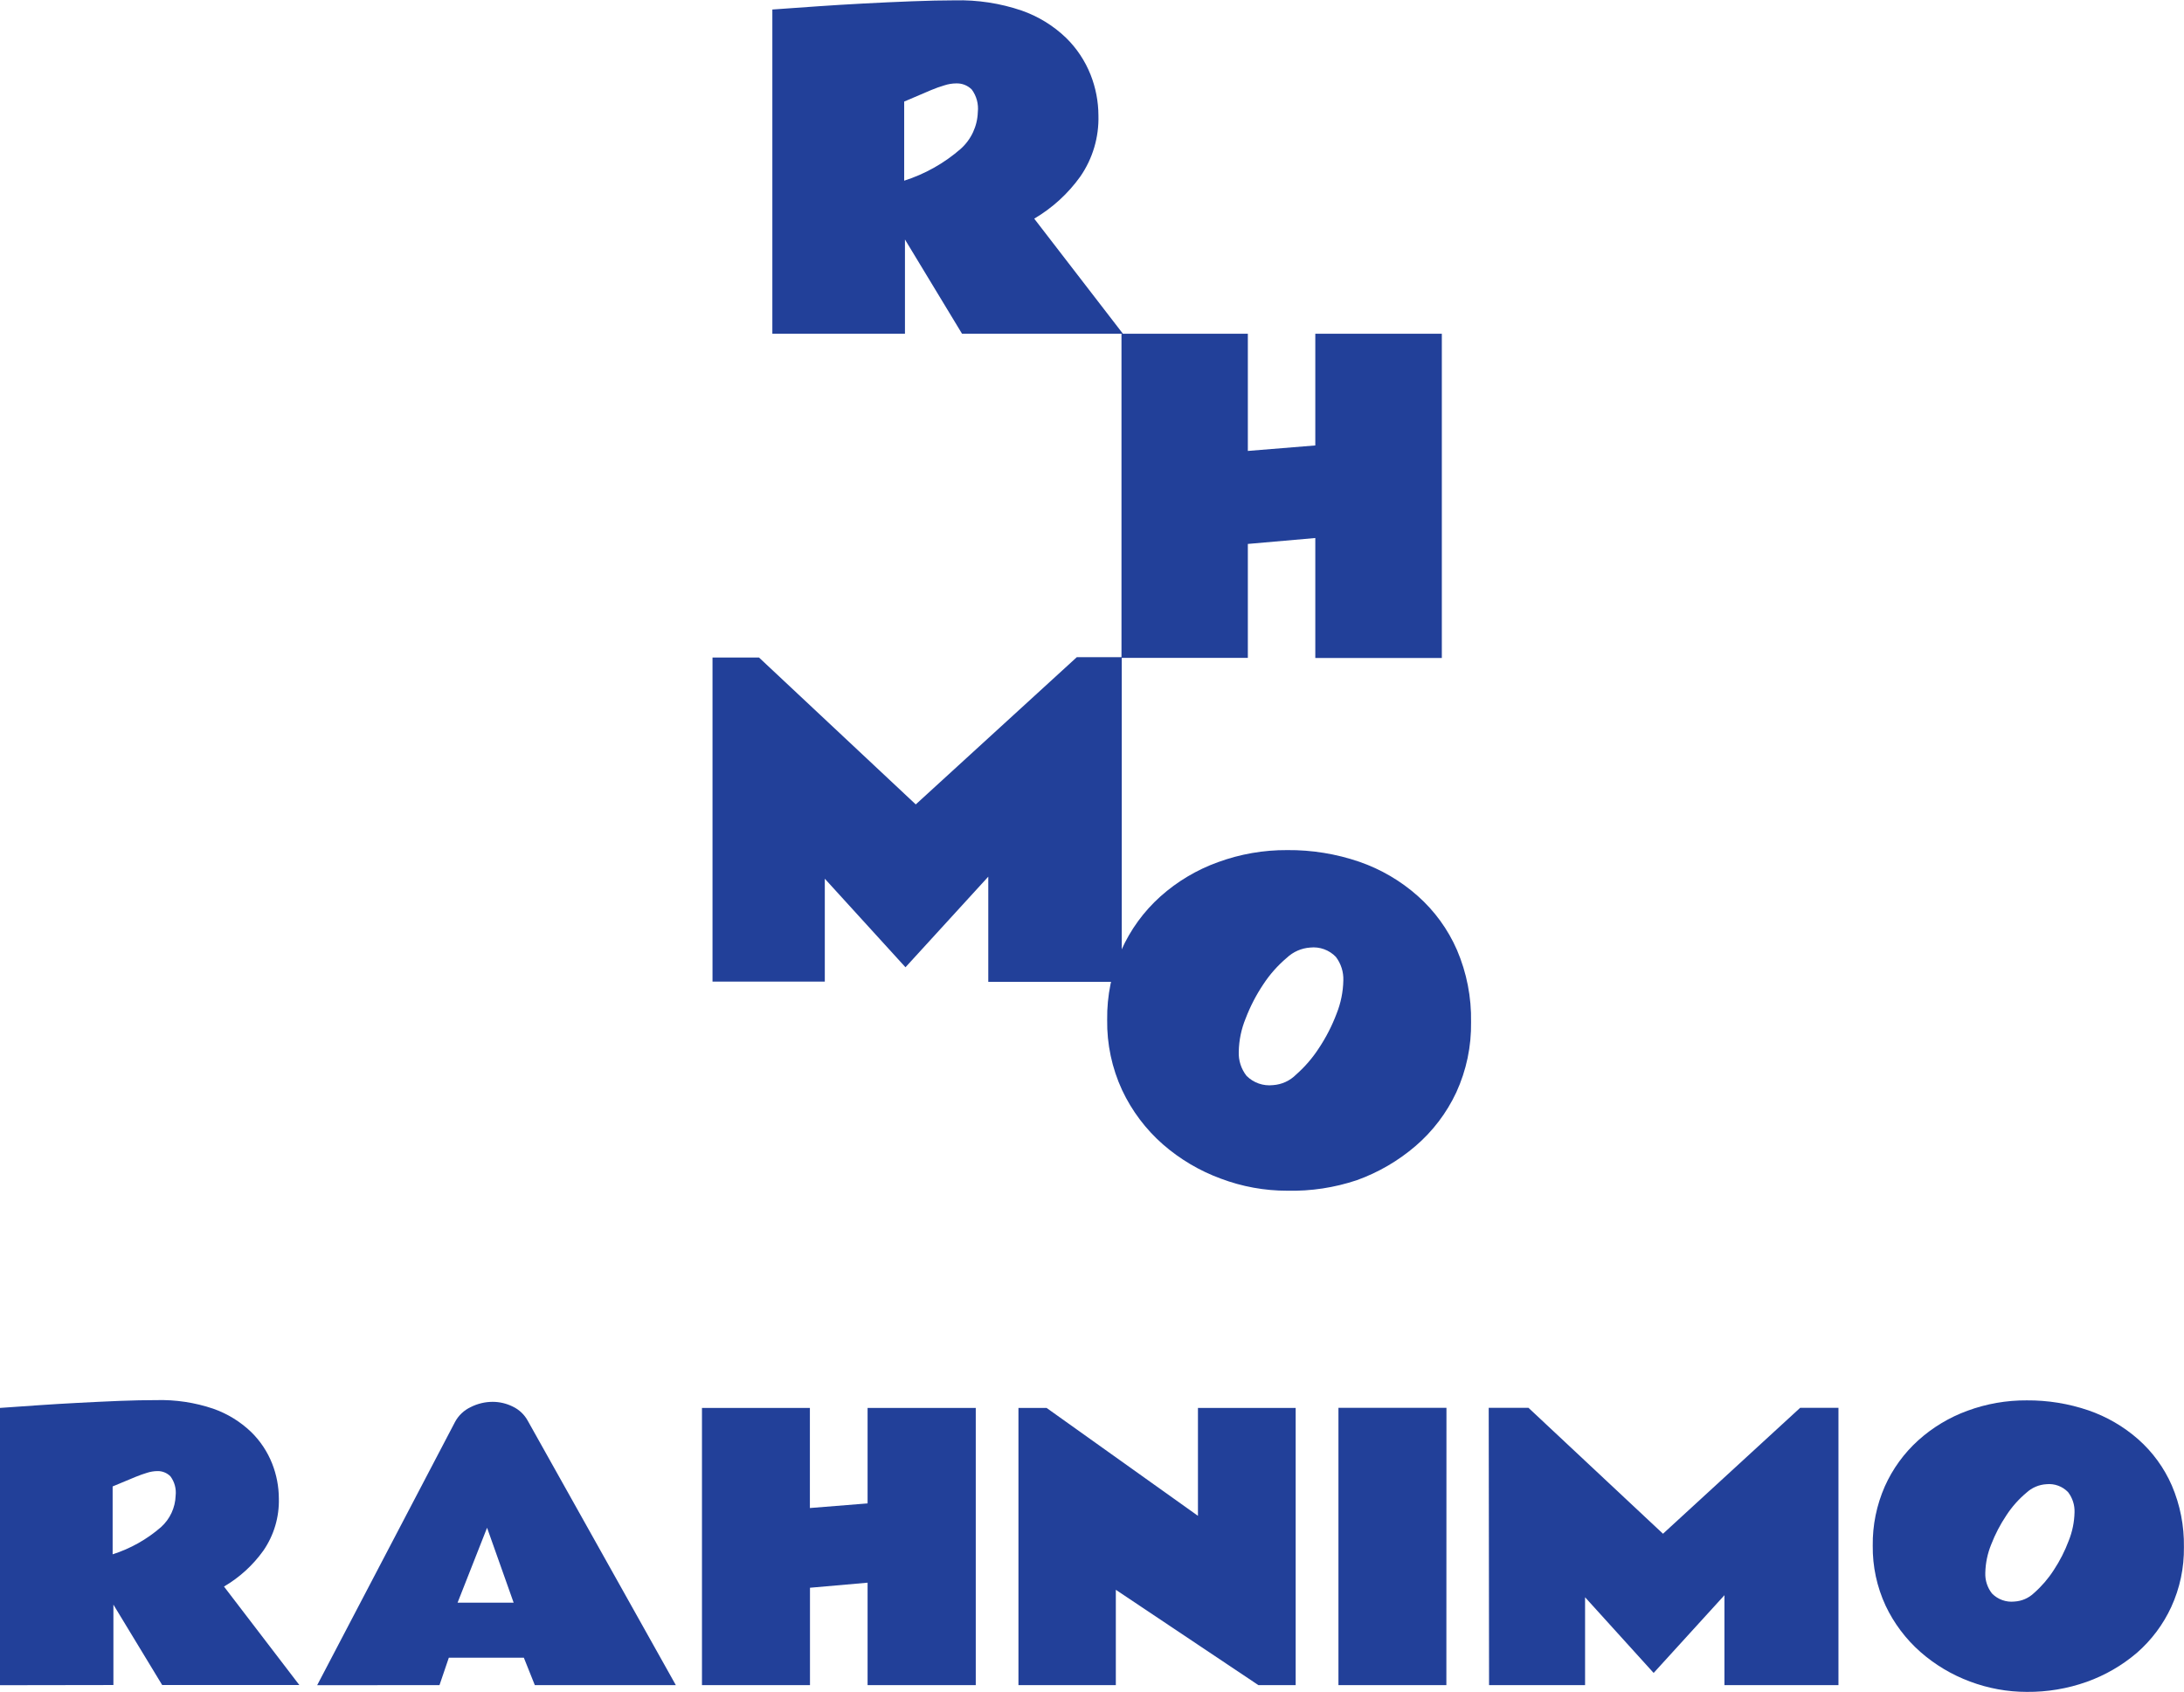
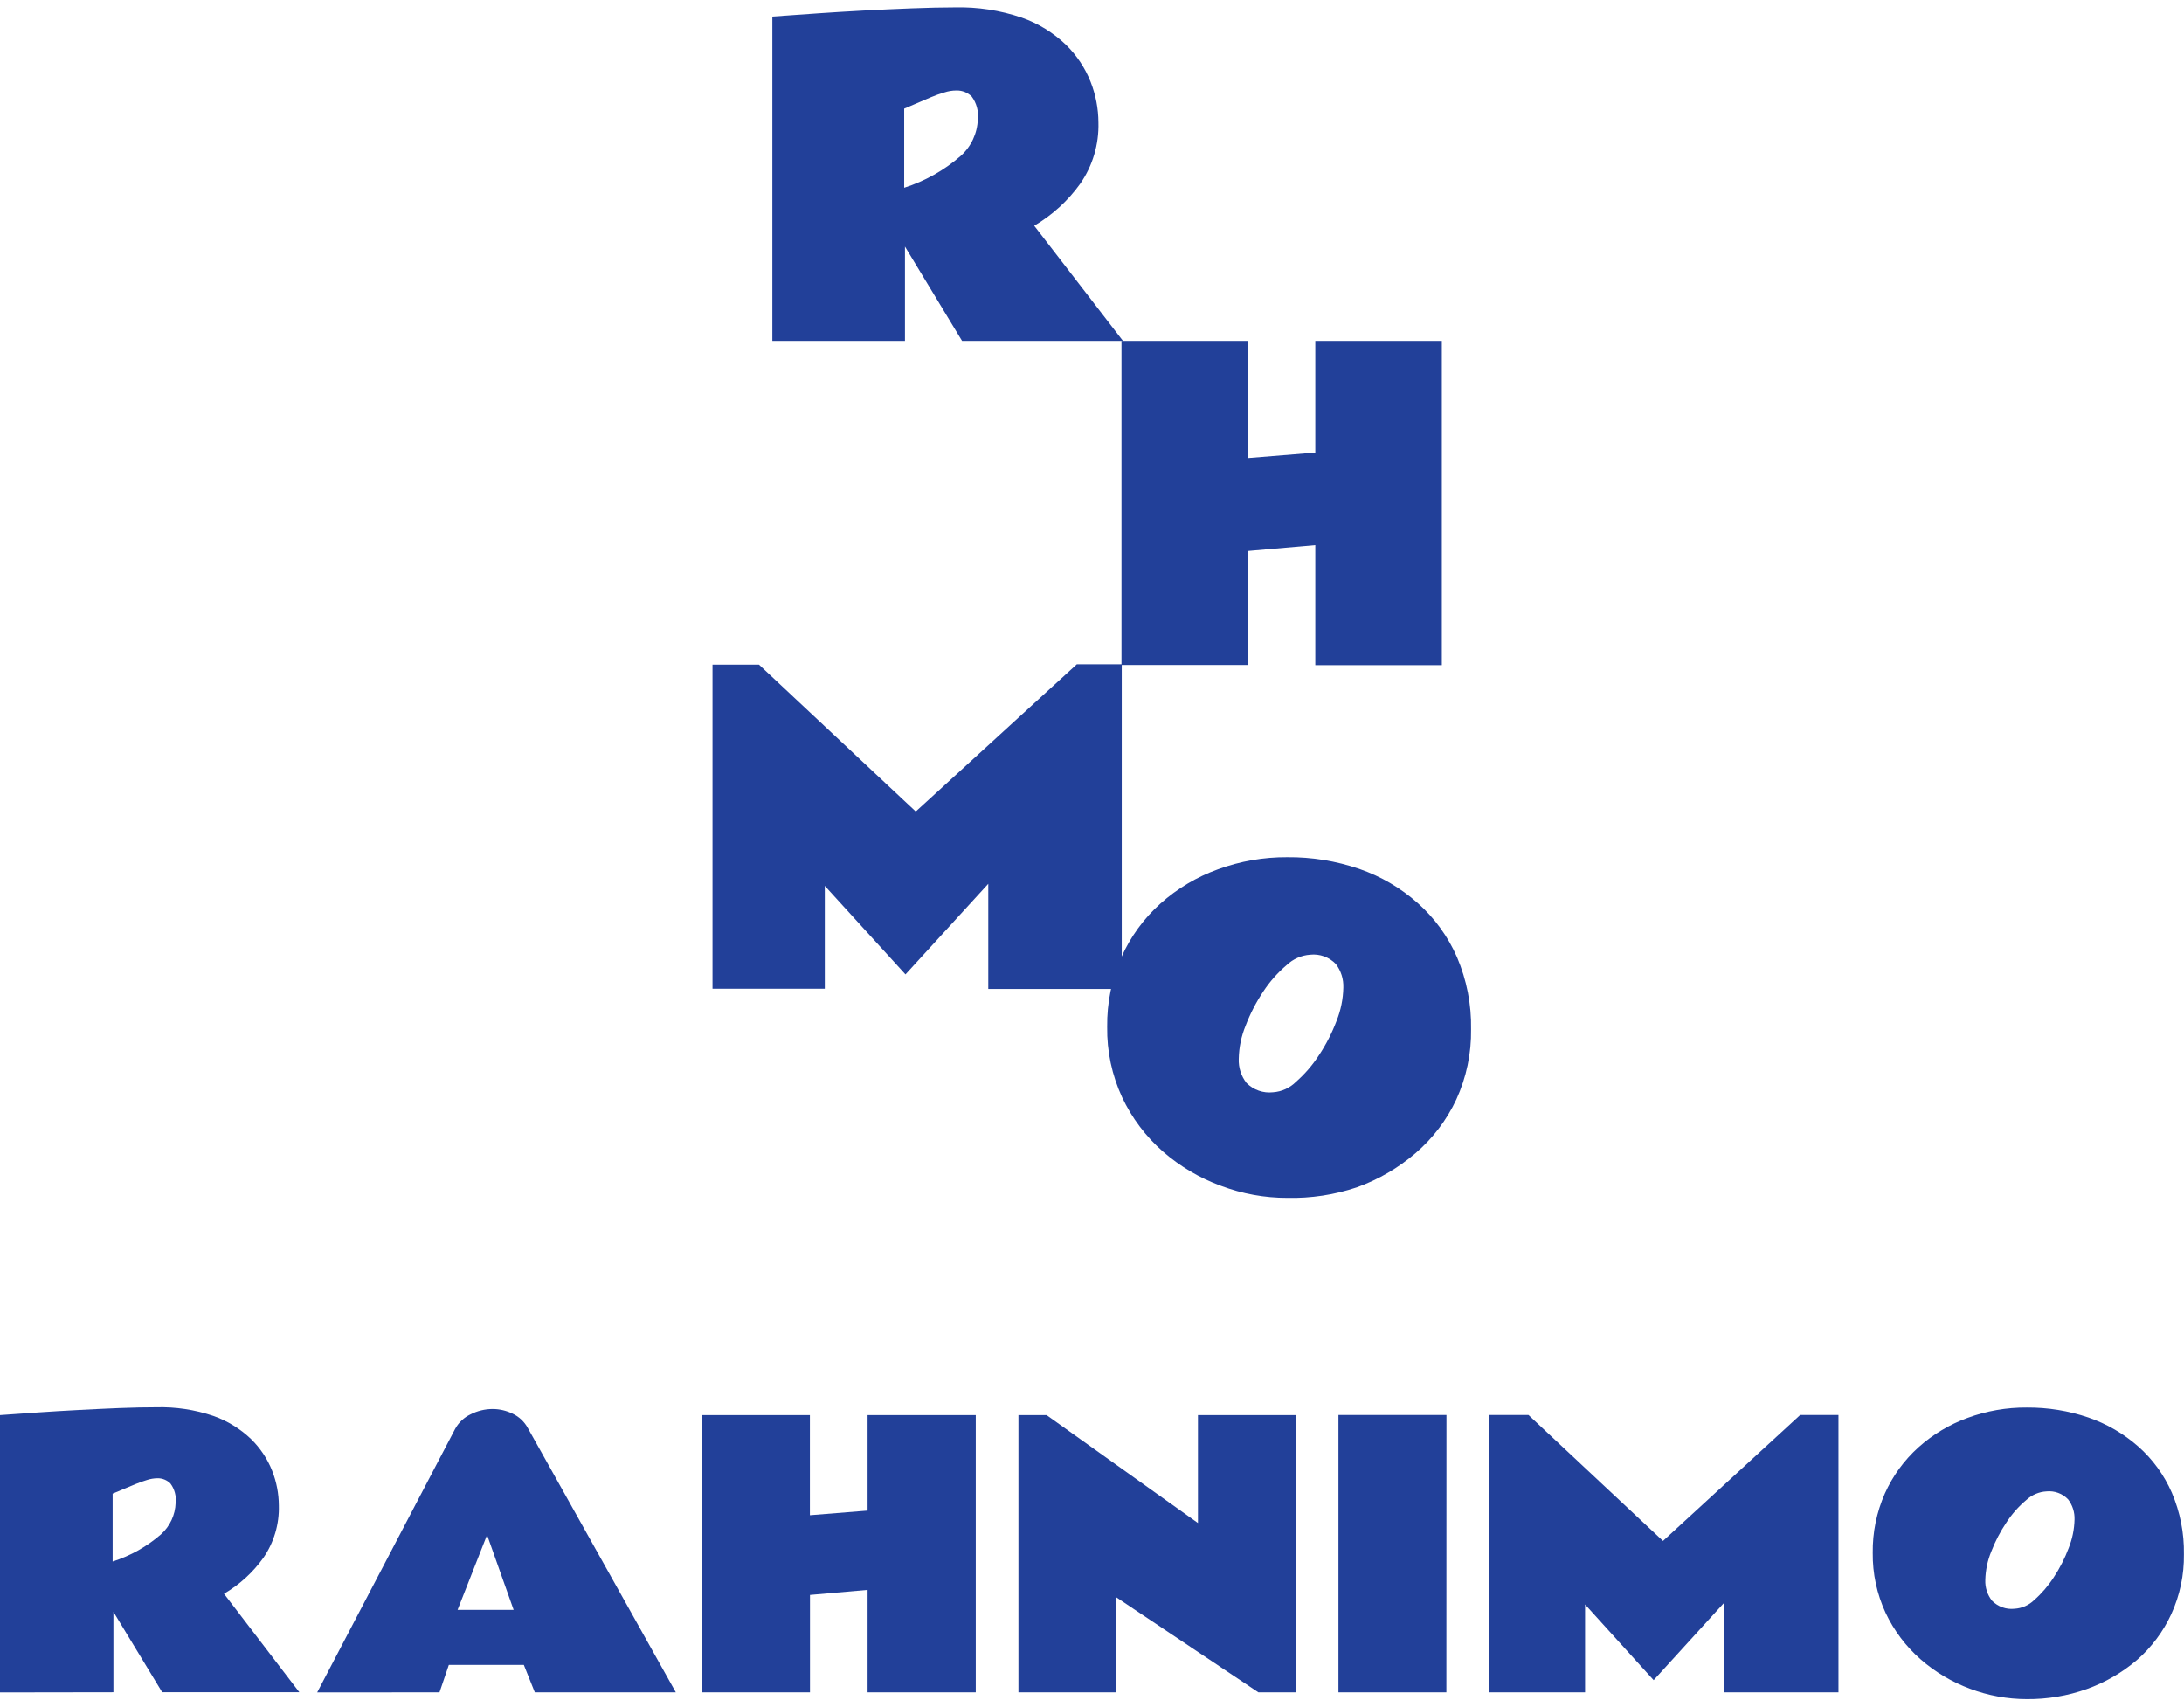
- <svg xmlns="http://www.w3.org/2000/svg" id="Layer_1" data-name="Layer 1" viewBox="314 313.15 254.78 197.4">
+ <svg xmlns="http://www.w3.org/2000/svg" width="64" height="50" id="Layer_1" data-name="Layer 1" viewBox="314 313.15 254.78 197.4">
  <defs>
    <style>.cls-1{fill:#224099;}</style>
  </defs>
  <path class="cls-1" d="M314,509.76V477.41l4.59-.32c1.37-.09,2.87-.19,4.5-.27s3.24-.17,4.84-.23,3-.09,4.28-.09a19.11,19.11,0,0,1,6.66,1,12.25,12.25,0,0,1,4.42,2.71,10.61,10.61,0,0,1,2.46,3.7,11.2,11.2,0,0,1,.78,4.05,10.24,10.24,0,0,1-1.8,6.09,14.85,14.85,0,0,1-4.6,4.2l8.79,11.49h-16l-5.69-9.38v9.38Zm13.14-15.27a16,16,0,0,0,5.64-3.17,5.16,5.16,0,0,0,1.71-3.68,3.17,3.17,0,0,0-.61-2.25,2.07,2.07,0,0,0-1.52-.61,4.08,4.08,0,0,0-1.21.2c-.42.13-.86.28-1.32.47l-2.69,1.12Z" />
  <path class="cls-1" d="M351,509.76l16.08-30.71a4,4,0,0,1,1.82-1.73,5.69,5.69,0,0,1,2.57-.62,5.28,5.28,0,0,1,2.34.55,3.89,3.89,0,0,1,1.77,1.68l17.26,30.82H376.39l-1.28-3.2h-8.75l-1.09,3.2Zm16.38-9.63h6.54l-3.1-8.74Z" />
  <path class="cls-1" d="M415.21,477.41h12.62v32.34H415.21V497.8l-6.72.59v11.36h-12.6V477.41h12.59v11.68l6.73-.54Z" />
  <path class="cls-1" d="M432.81,477.41h3.28L453.75,490V477.41h11.4v32.34H460.8l-16.63-11.12v11.12H432.81Z" />
  <path class="cls-1" d="M482.73,509.75H470.14V477.4h12.6Z" />
  <path class="cls-1" d="M487.67,477.4h4.64L508,492.09,524,477.4h4.47v32.35h-13.3V499.26l-8.26,9.07-8-8.83v10.25h-11.2Z" />
  <path class="cls-1" d="M550.44,510.54a18.79,18.79,0,0,1-6.63-1.21,18.54,18.54,0,0,1-5.78-3.45,16.71,16.71,0,0,1-4.06-5.4,16.15,16.15,0,0,1-1.5-7,16.62,16.62,0,0,1,1.41-6.92,16.07,16.07,0,0,1,3.9-5.37,17.59,17.59,0,0,1,5.74-3.45,19.6,19.6,0,0,1,6.92-1.21,21.79,21.79,0,0,1,7.18,1.16,17.36,17.36,0,0,1,5.83,3.39,15.43,15.43,0,0,1,3.91,5.38,17.52,17.52,0,0,1,1.41,7.18,16.19,16.19,0,0,1-1.48,7,16,16,0,0,1-4,5.34,18.69,18.69,0,0,1-5.86,3.39A20.37,20.37,0,0,1,550.44,510.54ZM549,500a3.59,3.59,0,0,0,2.29-1,12.76,12.76,0,0,0,2.29-2.66,17.06,17.06,0,0,0,1.75-3.43,9.5,9.5,0,0,0,.68-3.32,3.66,3.66,0,0,0-.75-2.35,3.07,3.07,0,0,0-2.53-.93,3.76,3.76,0,0,0-2.34,1,11.88,11.88,0,0,0-2.33,2.63,17.18,17.18,0,0,0-1.77,3.4,9.3,9.3,0,0,0-.69,3.31,3.67,3.67,0,0,0,.78,2.41A3.19,3.19,0,0,0,549,500Z" />
  <path class="cls-1" d="M404.1,352.09V314.26c2-.15,3.76-.27,5.37-.38s3.35-.22,5.25-.32,3.8-.19,5.67-.26,3.54-.11,5-.11a22.51,22.51,0,0,1,7.79,1.19,14.24,14.24,0,0,1,5.17,3.17,12.44,12.44,0,0,1,2.88,4.33,13.07,13.07,0,0,1,.91,4.74,11.94,11.94,0,0,1-2.11,7.12,17.53,17.53,0,0,1-5.38,4.92L445,352.09H426.23l-6.66-11v11Zm15.38-17.86a18.62,18.62,0,0,0,6.59-3.71,6,6,0,0,0,2-4.3,3.73,3.73,0,0,0-.71-2.63,2.44,2.44,0,0,0-1.78-.71,4.53,4.53,0,0,0-1.42.23,14.4,14.4,0,0,0-1.54.55L419.48,325Z" />
  <path class="cls-1" d="M467.44,352.09H482.2v37.83H467.44v-14l-7.87.69v13.29H444.83V352.09h14.74v13.67l7.87-.64Z" />
  <path class="cls-1" d="M397.12,389.86h5.42L420.83,407l18.79-17.18h5.24V427.7H429.29V415.43L419.63,426l-9.41-10.33v12h-13.1Z" />
  <path class="cls-1" d="M464.18,452.07a21.89,21.89,0,0,1-7.76-1.41,21.59,21.59,0,0,1-6.76-4,19.42,19.42,0,0,1-4.75-6.31,18.91,18.91,0,0,1-1.75-8.23,19.5,19.5,0,0,1,1.65-8.11,18.49,18.49,0,0,1,4.56-6.27,20.5,20.5,0,0,1,6.71-4,23.09,23.09,0,0,1,8.09-1.41,25.25,25.25,0,0,1,8.4,1.36,20.19,20.19,0,0,1,6.83,4,18.1,18.1,0,0,1,4.57,6.3,20.44,20.44,0,0,1,1.64,8.4,19,19,0,0,1-1.72,8.2,18.68,18.68,0,0,1-4.74,6.25,21.9,21.9,0,0,1-6.86,4A23.87,23.87,0,0,1,464.18,452.07Zm-1.66-12.32a4.19,4.19,0,0,0,2.67-1.22,14.93,14.93,0,0,0,2.68-3.11,20,20,0,0,0,2.05-4,11,11,0,0,0,.79-3.88,4.27,4.27,0,0,0-.87-2.75,3.61,3.61,0,0,0-3-1.09,4.41,4.41,0,0,0-2.73,1.2,14.34,14.34,0,0,0-2.73,3.08,20.07,20.07,0,0,0-2.07,4,10.76,10.76,0,0,0-.8,3.87,4.28,4.28,0,0,0,.91,2.82A3.77,3.77,0,0,0,462.52,439.75Z" />
</svg>
